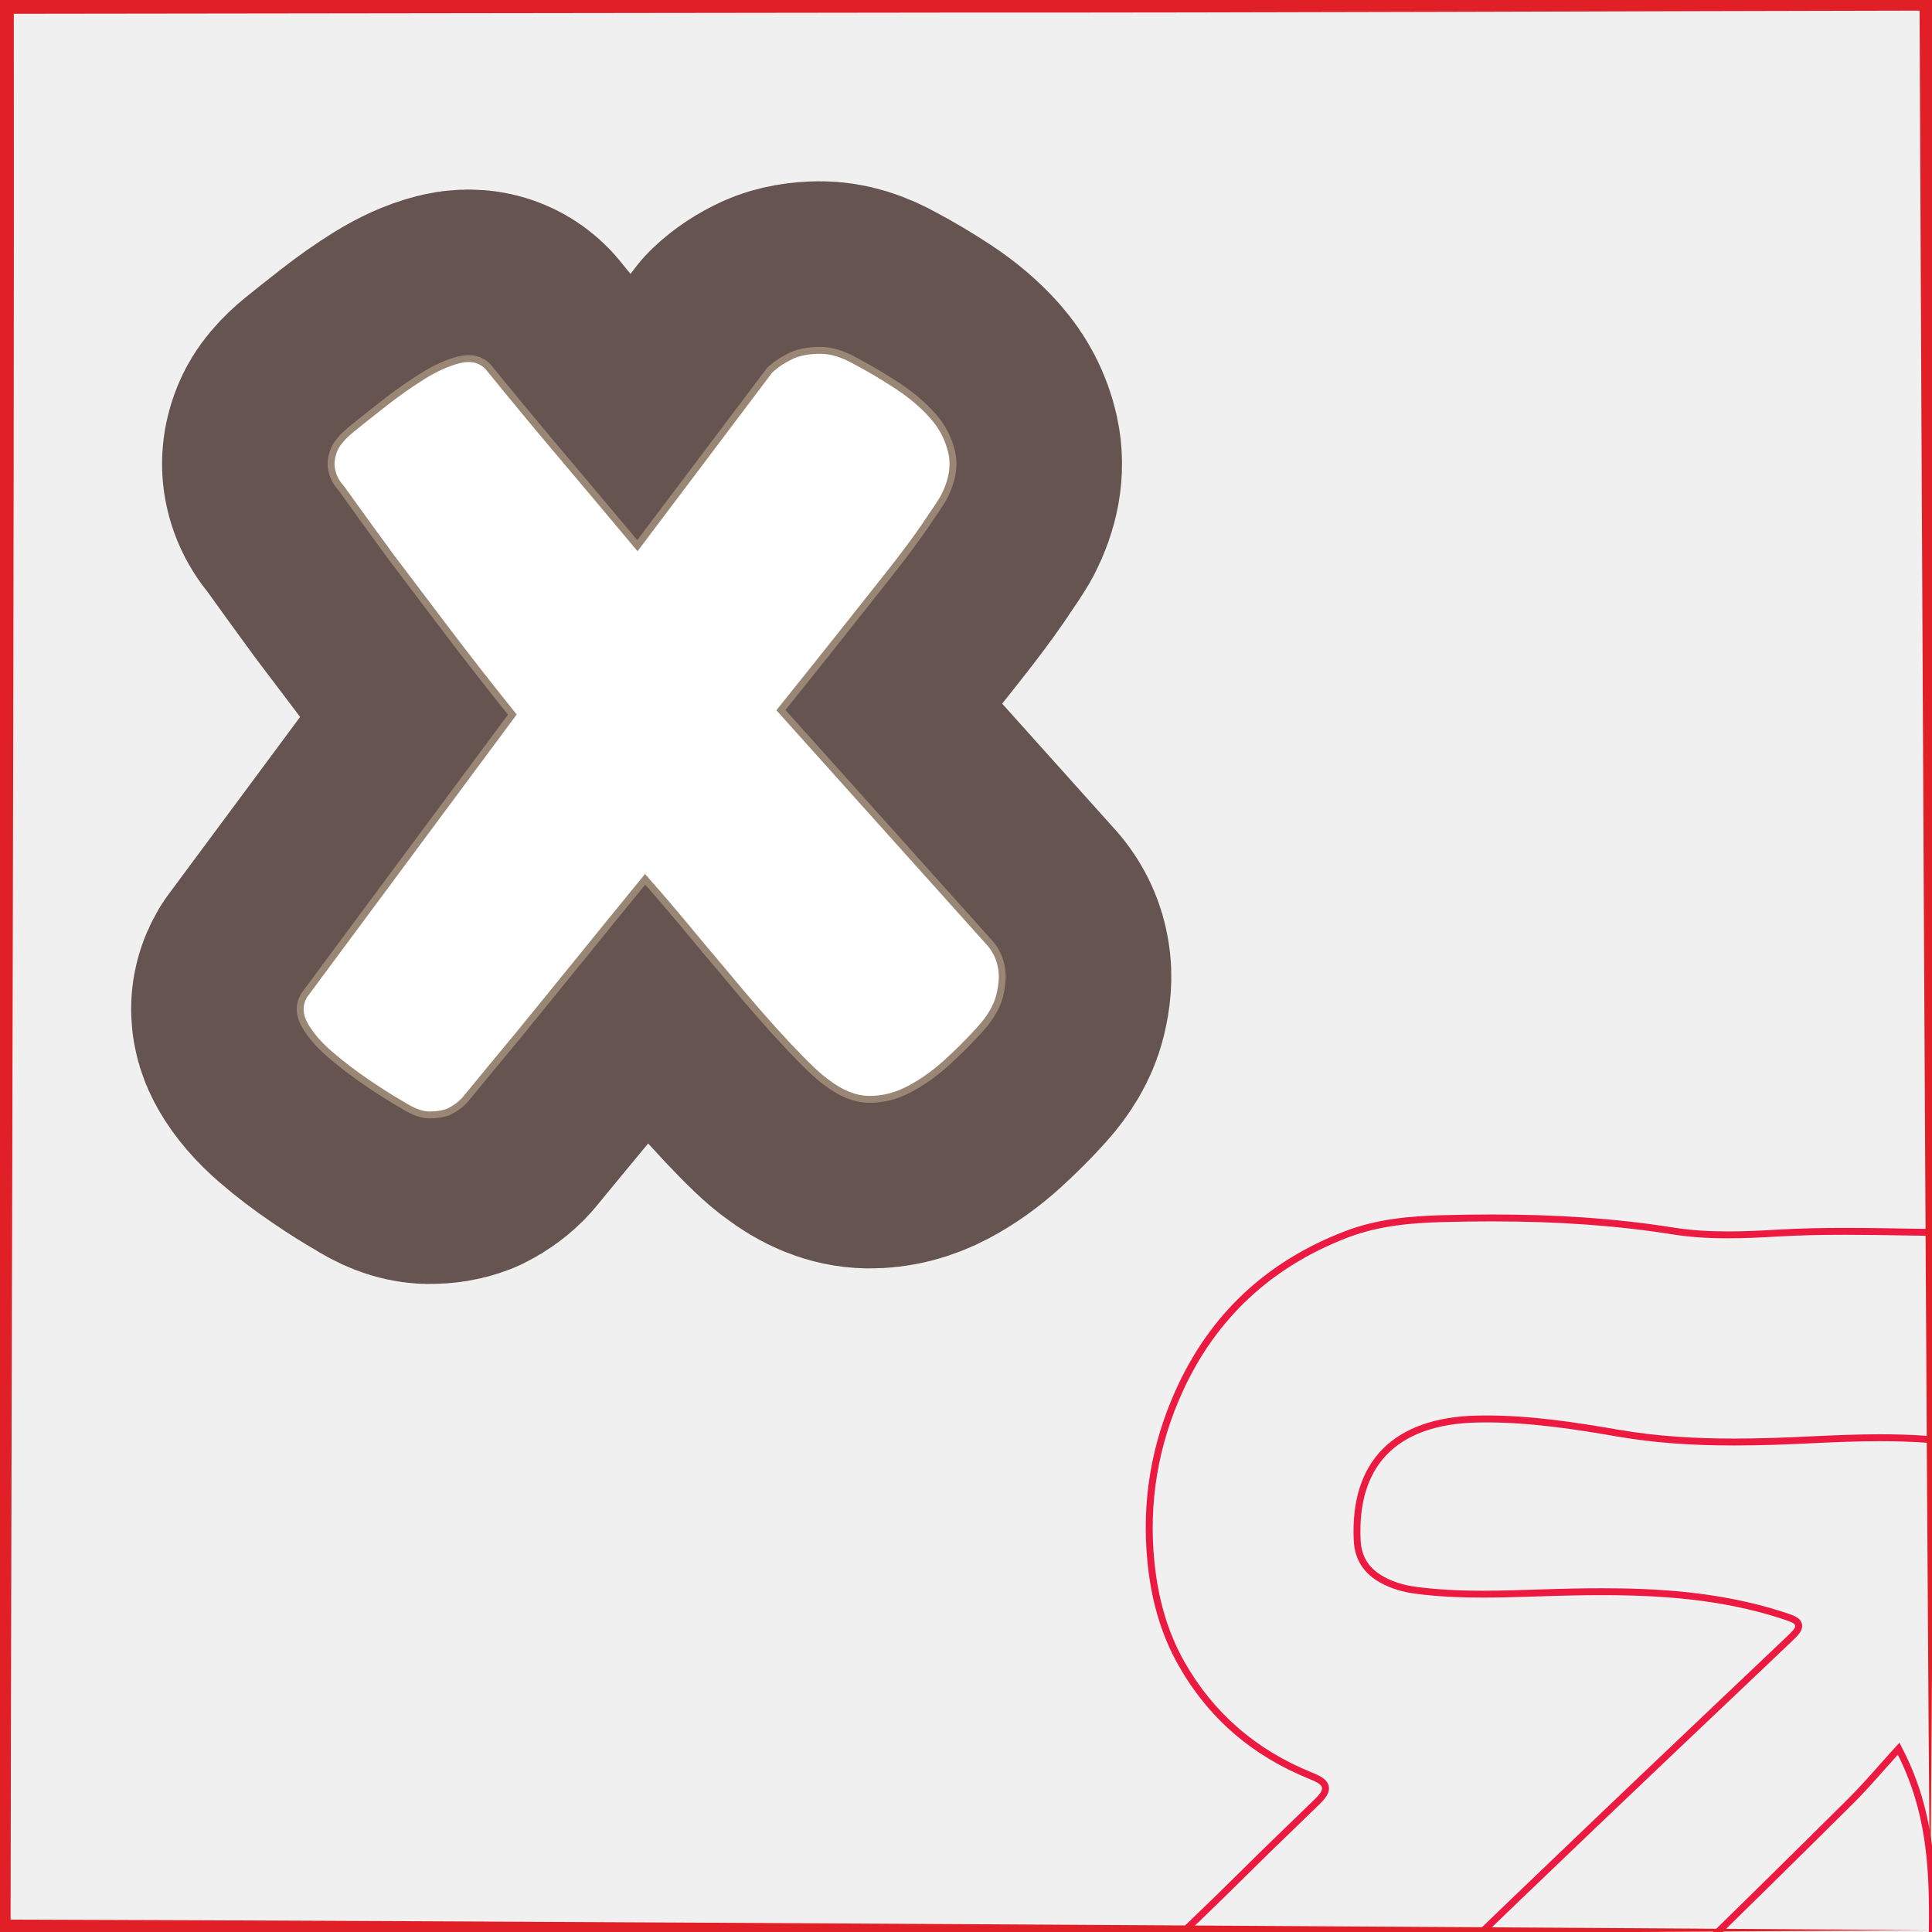
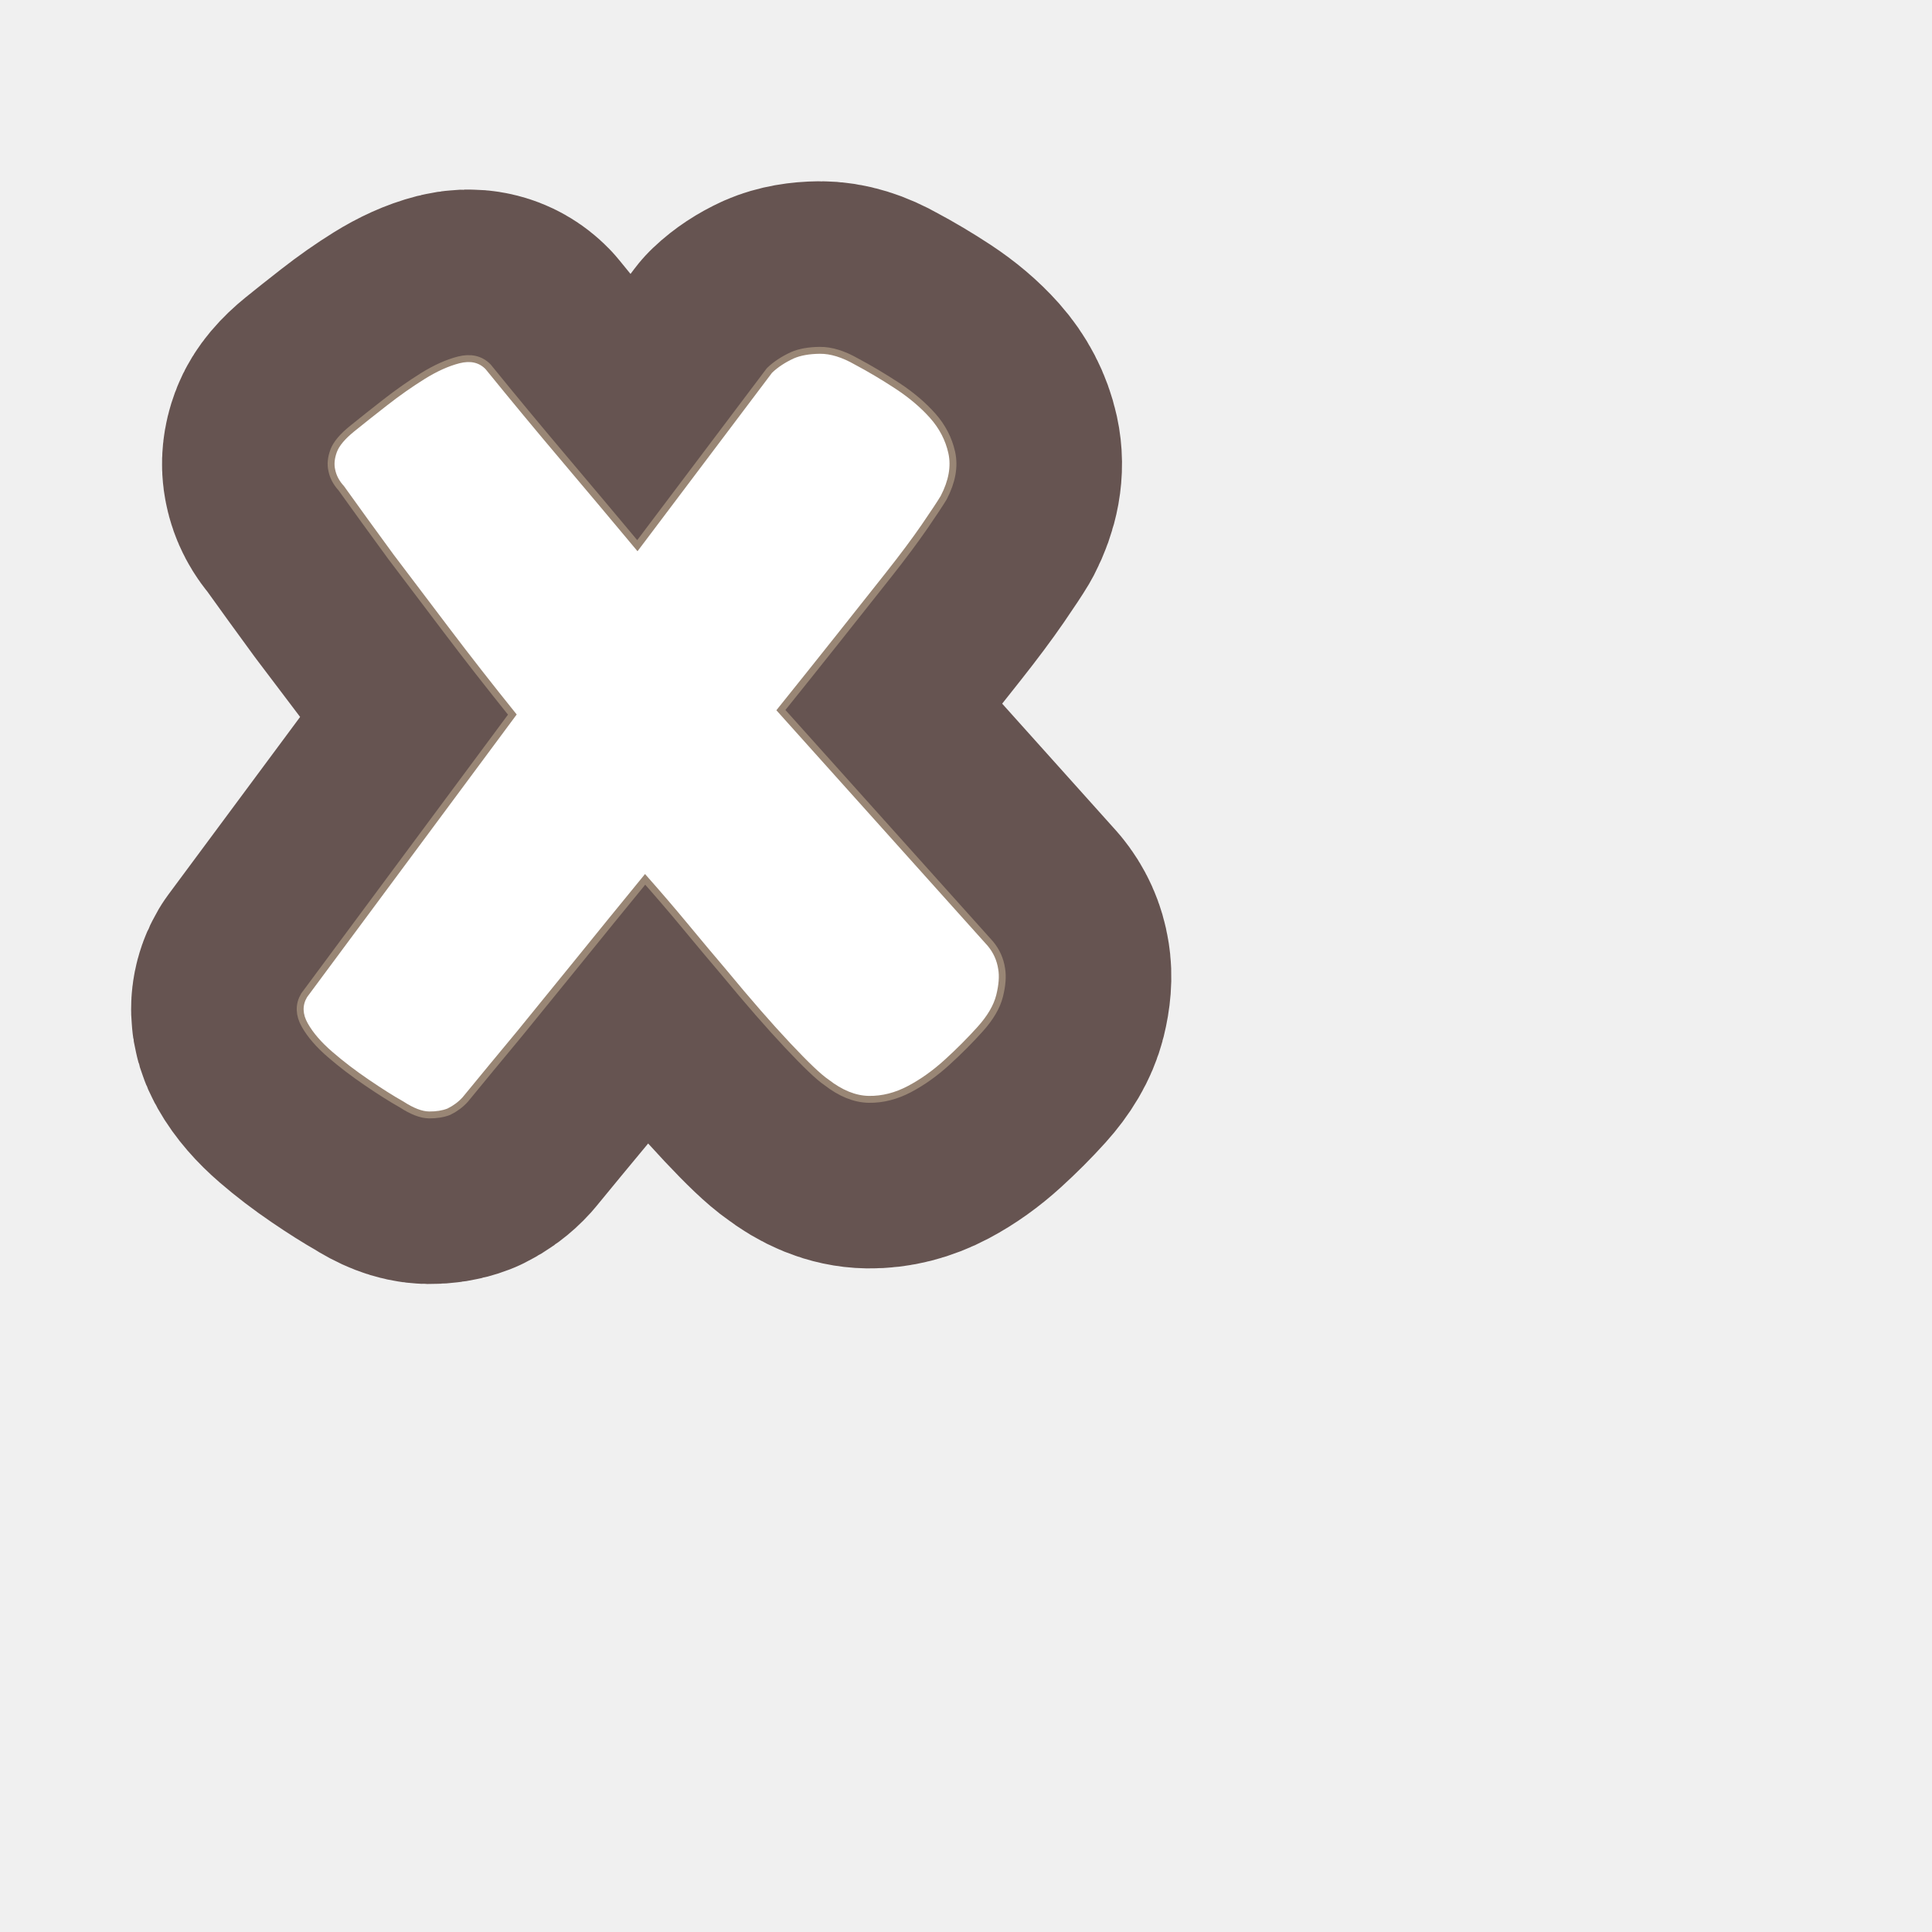
- <svg xmlns="http://www.w3.org/2000/svg" viewBox="0 0 280 280">
+ <svg xmlns="http://www.w3.org/2000/svg" id="Layer_1" viewBox="0 0 280 280">
  <defs>
    <style>
      .cls-1 {
        stroke: #665451;
        stroke-width: 50px;
      }

      .cls-1, .cls-2 {
        fill: none;
        stroke-linecap: round;
        stroke-linejoin: round;
      }

      .cls-3 {
        fill: #fff;
      }

-       .cls-4 {
-         fill: #e11f26;
-       }
- 
-       .cls-5 {
-         fill: #ec1940;
-       }
- 
      .cls-2 {
        stroke: #998675;
        stroke-width: 2px;
      }
    </style>
  </defs>
-   <g id="Layer_1">
-     <g>
-       <path class="cls-1" d="M143.157,137.094c.815.979,1.319,2.101,1.512,3.362.179,1.013.085,2.26-.282,3.744-.372,1.486-1.277,3.029-2.724,4.634-1.446,1.605-3.021,3.186-4.725,4.737-1.706,1.556-3.486,2.829-5.347,3.815-1.86.985-3.748,1.467-5.662,1.44-1.913-.029-3.865-.821-5.858-2.372-1.058-.71-2.899-2.461-5.529-5.258-2.632-2.794-5.716-6.33-9.25-10.608-1.766-2.074-3.636-4.305-5.605-6.688-1.974-2.383-4.042-4.79-6.206-7.229-3.596,4.393-6.982,8.553-10.154,12.477-3.177,3.925-5.962,7.352-8.357,10.28-2.879,3.465-5.519,6.661-7.916,9.587-.604.671-1.341,1.217-2.208,1.646-.749.291-1.635.433-2.654.423-1.022-.011-2.258-.488-3.708-1.432-1.446-.815-3.127-1.876-5.04-3.181-1.917-1.302-3.674-2.644-5.275-4.027-1.602-1.381-2.789-2.754-3.559-4.118-.773-1.36-.808-2.634-.104-3.818l30.378-40.959c-3.545-4.406-6.822-8.6-9.831-12.587-3.012-3.985-5.68-7.512-8.005-10.578-2.607-3.56-5.011-6.877-7.208-9.95-.677-.73-1.102-1.535-1.273-2.42-.166-.756-.082-1.587.254-2.498.334-.908,1.174-1.908,2.521-2.998,1.345-1.089,2.938-2.352,4.774-3.785,1.838-1.435,3.651-2.706,5.443-3.82,1.788-1.111,3.469-1.867,5.042-2.269,1.573-.398,2.831-.115,3.773.856,3.677,4.526,7.349,8.957,11.015,13.29,3.666,4.335,7.335,8.701,11.004,13.099l19.497-25.867c.848-.809,1.897-1.5,3.144-2.074.995-.435,2.26-.659,3.788-.676,1.528-.014,3.211.503,5.053,1.555,1.965,1.045,3.938,2.218,5.917,3.517,1.979,1.302,3.646,2.711,4.999,4.233,1.353,1.525,2.238,3.229,2.656,5.119.415,1.891.043,3.951-1.113,6.177-.47.79-1.387,2.174-2.748,4.158-1.364,1.983-3.12,4.338-5.273,7.06-2.153,2.727-4.574,5.782-7.268,9.172-2.692,3.39-5.536,6.95-8.527,10.671,5.14,5.728,10.247,11.418,15.32,17.081,5.074,5.664,10.18,11.359,15.322,17.082Z" />
-       <path class="cls-2" d="M143.157,137.094c.815.979,1.319,2.101,1.512,3.362.179,1.013.085,2.26-.282,3.744-.372,1.486-1.277,3.029-2.724,4.634-1.446,1.605-3.021,3.186-4.725,4.737-1.706,1.556-3.486,2.829-5.347,3.815-1.86.985-3.748,1.467-5.662,1.44-1.913-.029-3.865-.821-5.858-2.372-1.058-.71-2.899-2.461-5.529-5.258-2.632-2.794-5.716-6.33-9.25-10.608-1.766-2.074-3.636-4.305-5.605-6.688-1.974-2.383-4.042-4.79-6.206-7.229-3.596,4.393-6.982,8.553-10.154,12.477-3.177,3.925-5.962,7.352-8.357,10.28-2.879,3.465-5.519,6.661-7.916,9.587-.604.671-1.341,1.217-2.208,1.646-.749.291-1.635.433-2.654.423-1.022-.011-2.258-.488-3.708-1.432-1.446-.815-3.127-1.876-5.04-3.181-1.917-1.302-3.674-2.644-5.275-4.027-1.602-1.381-2.789-2.754-3.559-4.118-.773-1.36-.808-2.634-.104-3.818l30.378-40.959c-3.545-4.406-6.822-8.6-9.831-12.587-3.012-3.985-5.68-7.512-8.005-10.578-2.607-3.56-5.011-6.877-7.208-9.95-.677-.73-1.102-1.535-1.273-2.42-.166-.756-.082-1.587.254-2.498.334-.908,1.174-1.908,2.521-2.998,1.345-1.089,2.938-2.352,4.774-3.785,1.838-1.435,3.651-2.706,5.443-3.82,1.788-1.111,3.469-1.867,5.042-2.269,1.573-.398,2.831-.115,3.773.856,3.677,4.526,7.349,8.957,11.015,13.29,3.666,4.335,7.335,8.701,11.004,13.099l19.497-25.867c.848-.809,1.897-1.5,3.144-2.074.995-.435,2.26-.659,3.788-.676,1.528-.014,3.211.503,5.053,1.555,1.965,1.045,3.938,2.218,5.917,3.517,1.979,1.302,3.646,2.711,4.999,4.233,1.353,1.525,2.238,3.229,2.656,5.119.415,1.891.043,3.951-1.113,6.177-.47.79-1.387,2.174-2.748,4.158-1.364,1.983-3.12,4.338-5.273,7.06-2.153,2.727-4.574,5.782-7.268,9.172-2.692,3.39-5.536,6.95-8.527,10.671,5.14,5.728,10.247,11.418,15.32,17.081,5.074,5.664,10.18,11.359,15.322,17.082Z" />
-       <path class="cls-3" d="M143.157,137.094c.815.979,1.319,2.101,1.512,3.362.179,1.013.085,2.26-.282,3.744-.372,1.486-1.277,3.029-2.724,4.634-1.446,1.605-3.021,3.186-4.725,4.737-1.706,1.556-3.486,2.829-5.347,3.815-1.86.985-3.748,1.467-5.662,1.44-1.913-.029-3.865-.821-5.858-2.372-1.058-.71-2.899-2.461-5.529-5.258-2.632-2.794-5.716-6.33-9.25-10.608-1.766-2.074-3.636-4.305-5.605-6.688-1.974-2.383-4.042-4.79-6.206-7.229-3.596,4.393-6.982,8.553-10.154,12.477-3.177,3.925-5.962,7.352-8.357,10.28-2.879,3.465-5.519,6.661-7.916,9.587-.604.671-1.341,1.217-2.208,1.646-.749.291-1.635.433-2.654.423-1.022-.011-2.258-.488-3.708-1.432-1.446-.815-3.127-1.876-5.04-3.181-1.917-1.302-3.674-2.644-5.275-4.027-1.602-1.381-2.789-2.754-3.559-4.118-.773-1.36-.808-2.634-.104-3.818l30.378-40.959c-3.545-4.406-6.822-8.6-9.831-12.587-3.012-3.985-5.68-7.512-8.005-10.578-2.607-3.56-5.011-6.877-7.208-9.95-.677-.73-1.102-1.535-1.273-2.42-.166-.756-.082-1.587.254-2.498.334-.908,1.174-1.908,2.521-2.998,1.345-1.089,2.938-2.352,4.774-3.785,1.838-1.435,3.651-2.706,5.443-3.82,1.788-1.111,3.469-1.867,5.042-2.269,1.573-.398,2.831-.115,3.773.856,3.677,4.526,7.349,8.957,11.015,13.29,3.666,4.335,7.335,8.701,11.004,13.099l19.497-25.867c.848-.809,1.897-1.5,3.144-2.074.995-.435,2.26-.659,3.788-.676,1.528-.014,3.211.503,5.053,1.555,1.965,1.045,3.938,2.218,5.917,3.517,1.979,1.302,3.646,2.711,4.999,4.233,1.353,1.525,2.238,3.229,2.656,5.119.415,1.891.043,3.951-1.113,6.177-.47.79-1.387,2.174-2.748,4.158-1.364,1.983-3.12,4.338-5.273,7.06-2.153,2.727-4.574,5.782-7.268,9.172-2.692,3.39-5.536,6.95-8.527,10.671,5.14,5.728,10.247,11.418,15.32,17.081,5.074,5.664,10.18,11.359,15.322,17.082Z" />
-     </g>
-   </g>
-   <g id="Arrows">
-     <g>
-       <g>
-         <path class="cls-5" d="M216.239,177.011c9.647,0,18.183.614,26.094,1.877,2.438.389,5.081.578,8.081.578,2.585,0,5.179-.138,7.408-.268,2.849-.166,5.877-.243,9.53-.243,2.791,0,5.633.046,8.383.09,1.278.021,2.556.041,3.833.058,8.608.11,16.209,1.579,23.239,4.49,13.068,5.412,21.742,15.215,25.778,29.136,2.879,9.929,3.71,20.678,2.614,33.83-.038.455-.04.899-.042,1.328-.002.451-.004.878-.046,1.287-.898,8.716.102,17.42,1.069,25.837.195,1.702.391,3.404.572,5.106.128,1.206.169,2.456.209,3.666.057,1.741.116,3.541.429,5.329v13.23c-.348,1.521-.423,3.053-.496,4.535-.027.548-.053,1.095-.094,1.638-.482,6.445-3.045,12.4-8.064,18.74-8.245,10.415-19.431,15.664-34.197,16.048-.44.011-.879.017-1.316.017-7.625,0-14.221-1.726-20.163-5.278-6.482-3.874-11.447-9.3-14.761-16.133-.796-1.642-1.235-2.546-2.297-2.546-.769-0-1.34.545-2.376,1.535l-.076.072c-1.822,1.738-3.647,3.473-5.473,5.208-7.719,7.336-15.7,14.923-23.293,22.66-1.187,1.209-2.346,2.473-3.468,3.696-1.528,1.665-3.108,3.387-4.756,4.969-4.76,4.567-9.583,7.764-14.745,9.774-3.338,1.3-6.82,1.434-10.506,1.576l-.186.008-3.378-0-3.421.001c-.441.02-.879.03-1.312.03-7.576,0-14.702-3.022-21.785-9.239-4.393-3.856-7.837-7.763-10.529-11.945-3.432-5.331-5.025-11.151-4.871-17.817l-.001-6.085c-.433-8.913,2.935-17.052,10.011-24.192,4.933-4.978,10.114-9.887,15.124-14.634,4.51-4.273,9.173-8.692,13.654-13.159,2.378-2.37,4.843-4.751,7.228-7.053,1.079-1.042,2.158-2.084,3.233-3.129.902-.877,1.696-1.747,1.498-2.757-.199-1.014-1.236-1.509-2.469-2.008-8.083-3.269-14.295-8.671-18.463-16.057-2.381-4.218-3.805-9.003-4.353-14.629-.824-8.454.548-16.68,4.08-24.449,4.828-10.621,12.893-18.154,23.972-22.388,4.608-1.761,9.335-2.117,13.758-2.239,2.466-.068,4.869-.103,7.143-.103M216.239,176.011c-2.389,0-4.78.037-7.171.103-4.748.131-9.499.551-14.088,2.304-11.328,4.329-19.531,11.921-24.525,22.909-3.598,7.917-5.016,16.224-4.165,24.96.521,5.346,1.851,10.369,4.478,15.023,4.361,7.727,10.741,13.168,18.959,16.492,2.319.938,2.427,1.393.649,3.121-3.493,3.394-7.028,6.76-10.47,10.191-9.45,9.421-19.397,18.326-28.782,27.797-6.724,6.785-10.781,15.015-10.299,24.945v6.036c-.154,6.622,1.398,12.716,5.03,18.358,2.974,4.62,6.646,8.588,10.71,12.155,6.436,5.648,13.703,9.487,22.444,9.487.448,0,.901-.01,1.357-.031,1.125,0,2.251-0,3.377-0s2.252 0,3.38 0c3.746-.145,7.488-.264,11.053-1.652,5.751-2.239,10.653-5.742,15.075-9.984,2.885-2.768,5.452-5.838,8.246-8.686,9.345-9.523,19.09-18.636,28.742-27.845.903-.862,1.383-1.33,1.762-1.33.437 0.0.739.624,1.4,1.988,3.405,7.022,8.453,12.55,15.145,16.55,6.39,3.819,13.334,5.42,20.676,5.42.445,0,.893-.006,1.342-.018,14.06-.365,26.059-5.188,34.956-16.427,4.467-5.642,7.723-11.876,8.278-19.286.152-2.038.113-4.118.592-6.133v-13.433c-.536-2.981-.326-6.015-.643-9.012-1.083-10.216-2.705-20.403-1.64-30.735.09-.871.016-1.757.089-2.635.962-11.541.586-23.032-2.65-34.191-4.056-13.987-12.747-24.145-26.356-29.781-7.547-3.125-15.481-4.462-23.609-4.566-4.074-.052-8.153-.148-12.228-.148-3.2,0-6.398.059-9.588.245-2.46.143-4.908.266-7.35.266-2.647,0-5.286-.145-7.923-.566-8.71-1.391-17.473-1.89-26.251-1.89h0Z" />
-         <path class="cls-5" d="M215.419,206.144c6.576,0,13.256,1.059,19.001,2.052,5.114.884,10.49,1.295,16.917,1.295,4.036,0,8.004-.168,11.01-.314,3.234-.157,6.681-.311,10.153-.311,4.914,0,8.987.308,12.818.97,10.221,1.765,14.564,6.505,15.491,16.903.748,8.391.77,17.276.067,26.41-.737,9.569.677,19.036,2.045,28.191.161,1.079.322,2.157.48,3.237.87,5.945,1.502,12.299.252,18.489-1.189,5.888-7.102,10.501-13.462,10.501-1.778,0-3.472-.36-5.034-1.071-3.462-1.576-4.482-4.691-4.95-8.884-.6-5.382-.294-10.883.002-16.203.169-3.042.344-6.187.351-9.296.016-7.272-.327-15.742-4.623-24.252l-.654-1.296-.978,1.073c-.678.745-1.347,1.499-2.016,2.253-1.415,1.596-2.879,3.246-4.404,4.76-9.106,9.042-17.379,17.179-25.292,24.877-8.338,8.111-16.837,16.338-25.056,24.294-5.709,5.526-11.418,11.053-17.12,16.586-1.47,1.426-2.818,2.985-4.122,4.492-1.765,2.041-3.591,4.151-5.693,5.886-2.562,2.114-4.752,3.099-6.89,3.099-2.087,0-4.21-.934-6.68-2.938-.696-.565-1.429-1.177-2.071-1.829-5.559-5.64-5.598-10.61-.125-16.112,1.768-1.778,3.729-3.452,5.626-5.07,1.931-1.648,3.928-3.352,5.756-5.192,14.892-14.983,29.862-29.349,45.166-43.972,6.083-5.812,12.291-11.7,18.294-17.395,3.229-3.063,6.458-6.126,9.684-9.192,1.284-1.22,1.991-1.893,1.778-2.828-.215-.941-1.166-1.246-2.892-1.799-9.334-2.992-18.853-3.375-26.103-3.375-1.34,0-2.754.015-4.322.045-1.685.032-3.395.088-5.049.141-2.569.083-5.225.17-7.828.17-3.746,0-6.832-.178-9.711-.56-1.794-.238-3.316-.712-4.652-1.448-2.2-1.212-3.277-2.904-3.392-5.324-.249-5.26.984-9.381,3.664-12.251,2.857-3.059,7.324-4.673,13.277-4.797.428-.009.856-.013,1.283-.013M215.419,205.144c-.434,0-.869.004-1.304.013-12.202.255-18.46,6.661-17.919,18.095.134,2.833,1.488,4.819,3.908,6.152,1.558.859,3.253,1.331,5.003,1.563,3.278.435,6.559.568,9.843.568,4.297,0,8.598-.229,12.896-.311,1.435-.027,2.87-.044,4.302-.044,8.72,0,17.374.628,25.798,3.328,2.84.91,2.839.946.73,2.95-9.326,8.864-18.677,17.701-27.979,26.589-15.199,14.522-30.364,29.078-45.185,43.99-3.596,3.618-7.785,6.645-11.382,10.262-5.928,5.961-5.775,11.537.122,17.52.671.681,1.41,1.3,2.153,1.903,2.601,2.111,4.957,3.162,7.31,3.162,2.422,0,4.842-1.113,7.526-3.328,3.726-3.075,6.437-7.096,9.875-10.431,14.052-13.634,28.143-27.228,42.177-40.881,8.479-8.248,16.906-16.549,25.299-24.884,2.258-2.242,4.309-4.694,6.455-7.049,4.04,8,4.534,15.878,4.516,23.799-.019,8.537-1.301,17.06-.348,25.612.448,4.02,1.432,7.818,5.529,9.683,1.743.794,3.597,1.161,5.448,1.161,6.572,0,13.096-4.637,14.442-11.303,1.267-6.275.673-12.569-.243-18.832-1.514-10.348-3.332-20.648-2.518-31.206.682-8.846.722-17.713-.068-26.576-.966-10.836-5.556-15.941-16.317-17.8-4.314-.745-8.648-.984-12.988-.984-3.399,0-6.803.147-10.202.312-3.661.178-7.313.313-10.961.313-5.59,0-11.17-.317-16.747-1.281-6.333-1.094-12.72-2.067-19.171-2.067h0Z" />
-       </g>
-       <path class="cls-4" d="M279.731,279.731c-69.716.441-210.016,1.331-279.731,1.531 0.0 0-1.527.007-1.527.007l-.004-1.538c-.064-34.905-.304-104.981-.285-139.866C-1.817,139.866-1.998 0-1.998 0l-.003-2c47.593.062,165.706.209,211.798.271,17.378.057,52.545.067,69.933.191 0-0,1.545.006,1.545.006l-.007,1.532c-.325,69.719-.971,210.043-1.538,279.731h0ZM279.731,279.731c-.579-69.743-1.234-210.023-1.538-279.731 0.0 0,1.538,1.539,1.538,1.539-38.949.065-100.446.317-139.865.282C139.866,1.82 0,1.998 0,1.998L1.998 0c.1,79.281-.355,201.348-.466,279.731-0.0 0-1.532-1.531-1.532-1.531,69.708.186,210.024,1.074,279.731,1.531h0Z" />
-     </g>
-   </g>
+   <path class="cls-1" d="M143.157,137.094c.815.979,1.319,2.101,1.512,3.362.179,1.013.085,2.26-.282,3.744-.372,1.486-1.277,3.029-2.724,4.634-1.446,1.605-3.021,3.186-4.725,4.737-1.706,1.556-3.486,2.829-5.347,3.815-1.86.985-3.748,1.467-5.662,1.44-1.913-.029-3.865-.821-5.858-2.372-1.058-.71-2.899-2.461-5.529-5.258-2.632-2.794-5.716-6.33-9.25-10.608-1.766-2.074-3.636-4.305-5.605-6.688-1.974-2.383-4.042-4.79-6.206-7.229-3.596,4.393-6.982,8.553-10.154,12.477-3.177,3.925-5.962,7.352-8.357,10.28-2.879,3.465-5.519,6.661-7.916,9.587-.604.671-1.341,1.217-2.208,1.646-.749.291-1.635.433-2.654.423-1.022-.011-2.258-.488-3.708-1.432-1.446-.815-3.127-1.876-5.04-3.181-1.917-1.302-3.674-2.644-5.275-4.027-1.602-1.381-2.789-2.754-3.559-4.118-.773-1.36-.808-2.634-.104-3.818l30.378-40.959c-3.545-4.406-6.822-8.6-9.831-12.587-3.012-3.985-5.68-7.512-8.005-10.578-2.607-3.56-5.011-6.877-7.208-9.95-.677-.73-1.102-1.535-1.273-2.42-.166-.756-.082-1.587.254-2.498.334-.908,1.174-1.908,2.521-2.998,1.345-1.089,2.938-2.352,4.774-3.785,1.838-1.435,3.651-2.706,5.443-3.82,1.788-1.111,3.469-1.867,5.042-2.269,1.573-.398,2.831-.115,3.773.856,3.677,4.526,7.349,8.957,11.015,13.29,3.666,4.335,7.335,8.701,11.004,13.099l19.497-25.867c.848-.809,1.897-1.5,3.144-2.074.995-.435,2.26-.659,3.788-.676,1.528-.014,3.211.503,5.053,1.555,1.965,1.045,3.938,2.218,5.917,3.517,1.979,1.302,3.646,2.711,4.999,4.233,1.353,1.525,2.238,3.229,2.656,5.119.415,1.891.043,3.951-1.113,6.177-.47.79-1.387,2.174-2.748,4.158-1.364,1.983-3.12,4.338-5.273,7.06-2.153,2.727-4.574,5.782-7.268,9.172-2.692,3.39-5.536,6.95-8.527,10.671,5.14,5.728,10.247,11.418,15.32,17.081,5.074,5.664,10.18,11.359,15.322,17.082Z" />
+   <path class="cls-2" d="M143.157,137.094c.815.979,1.319,2.101,1.512,3.362.179,1.013.085,2.26-.282,3.744-.372,1.486-1.277,3.029-2.724,4.634-1.446,1.605-3.021,3.186-4.725,4.737-1.706,1.556-3.486,2.829-5.347,3.815-1.86.985-3.748,1.467-5.662,1.44-1.913-.029-3.865-.821-5.858-2.372-1.058-.71-2.899-2.461-5.529-5.258-2.632-2.794-5.716-6.33-9.25-10.608-1.766-2.074-3.636-4.305-5.605-6.688-1.974-2.383-4.042-4.79-6.206-7.229-3.596,4.393-6.982,8.553-10.154,12.477-3.177,3.925-5.962,7.352-8.357,10.28-2.879,3.465-5.519,6.661-7.916,9.587-.604.671-1.341,1.217-2.208,1.646-.749.291-1.635.433-2.654.423-1.022-.011-2.258-.488-3.708-1.432-1.446-.815-3.127-1.876-5.04-3.181-1.917-1.302-3.674-2.644-5.275-4.027-1.602-1.381-2.789-2.754-3.559-4.118-.773-1.36-.808-2.634-.104-3.818l30.378-40.959c-3.545-4.406-6.822-8.6-9.831-12.587-3.012-3.985-5.68-7.512-8.005-10.578-2.607-3.56-5.011-6.877-7.208-9.95-.677-.73-1.102-1.535-1.273-2.42-.166-.756-.082-1.587.254-2.498.334-.908,1.174-1.908,2.521-2.998,1.345-1.089,2.938-2.352,4.774-3.785,1.838-1.435,3.651-2.706,5.443-3.82,1.788-1.111,3.469-1.867,5.042-2.269,1.573-.398,2.831-.115,3.773.856,3.677,4.526,7.349,8.957,11.015,13.29,3.666,4.335,7.335,8.701,11.004,13.099l19.497-25.867c.848-.809,1.897-1.5,3.144-2.074.995-.435,2.26-.659,3.788-.676,1.528-.014,3.211.503,5.053,1.555,1.965,1.045,3.938,2.218,5.917,3.517,1.979,1.302,3.646,2.711,4.999,4.233,1.353,1.525,2.238,3.229,2.656,5.119.415,1.891.043,3.951-1.113,6.177-.47.79-1.387,2.174-2.748,4.158-1.364,1.983-3.12,4.338-5.273,7.06-2.153,2.727-4.574,5.782-7.268,9.172-2.692,3.39-5.536,6.95-8.527,10.671,5.14,5.728,10.247,11.418,15.32,17.081,5.074,5.664,10.18,11.359,15.322,17.082Z" />
+   <path class="cls-3" d="M143.157,137.094c.815.979,1.319,2.101,1.512,3.362.179,1.013.085,2.26-.282,3.744-.372,1.486-1.277,3.029-2.724,4.634-1.446,1.605-3.021,3.186-4.725,4.737-1.706,1.556-3.486,2.829-5.347,3.815-1.86.985-3.748,1.467-5.662,1.44-1.913-.029-3.865-.821-5.858-2.372-1.058-.71-2.899-2.461-5.529-5.258-2.632-2.794-5.716-6.33-9.25-10.608-1.766-2.074-3.636-4.305-5.605-6.688-1.974-2.383-4.042-4.79-6.206-7.229-3.596,4.393-6.982,8.553-10.154,12.477-3.177,3.925-5.962,7.352-8.357,10.28-2.879,3.465-5.519,6.661-7.916,9.587-.604.671-1.341,1.217-2.208,1.646-.749.291-1.635.433-2.654.423-1.022-.011-2.258-.488-3.708-1.432-1.446-.815-3.127-1.876-5.04-3.181-1.917-1.302-3.674-2.644-5.275-4.027-1.602-1.381-2.789-2.754-3.559-4.118-.773-1.36-.808-2.634-.104-3.818l30.378-40.959c-3.545-4.406-6.822-8.6-9.831-12.587-3.012-3.985-5.68-7.512-8.005-10.578-2.607-3.56-5.011-6.877-7.208-9.95-.677-.73-1.102-1.535-1.273-2.42-.166-.756-.082-1.587.254-2.498.334-.908,1.174-1.908,2.521-2.998,1.345-1.089,2.938-2.352,4.774-3.785,1.838-1.435,3.651-2.706,5.443-3.82,1.788-1.111,3.469-1.867,5.042-2.269,1.573-.398,2.831-.115,3.773.856,3.677,4.526,7.349,8.957,11.015,13.29,3.666,4.335,7.335,8.701,11.004,13.099l19.497-25.867c.848-.809,1.897-1.5,3.144-2.074.995-.435,2.26-.659,3.788-.676,1.528-.014,3.211.503,5.053,1.555,1.965,1.045,3.938,2.218,5.917,3.517,1.979,1.302,3.646,2.711,4.999,4.233,1.353,1.525,2.238,3.229,2.656,5.119.415,1.891.043,3.951-1.113,6.177-.47.79-1.387,2.174-2.748,4.158-1.364,1.983-3.12,4.338-5.273,7.06-2.153,2.727-4.574,5.782-7.268,9.172-2.692,3.39-5.536,6.95-8.527,10.671,5.14,5.728,10.247,11.418,15.32,17.081,5.074,5.664,10.18,11.359,15.322,17.082Z" />
</svg>
